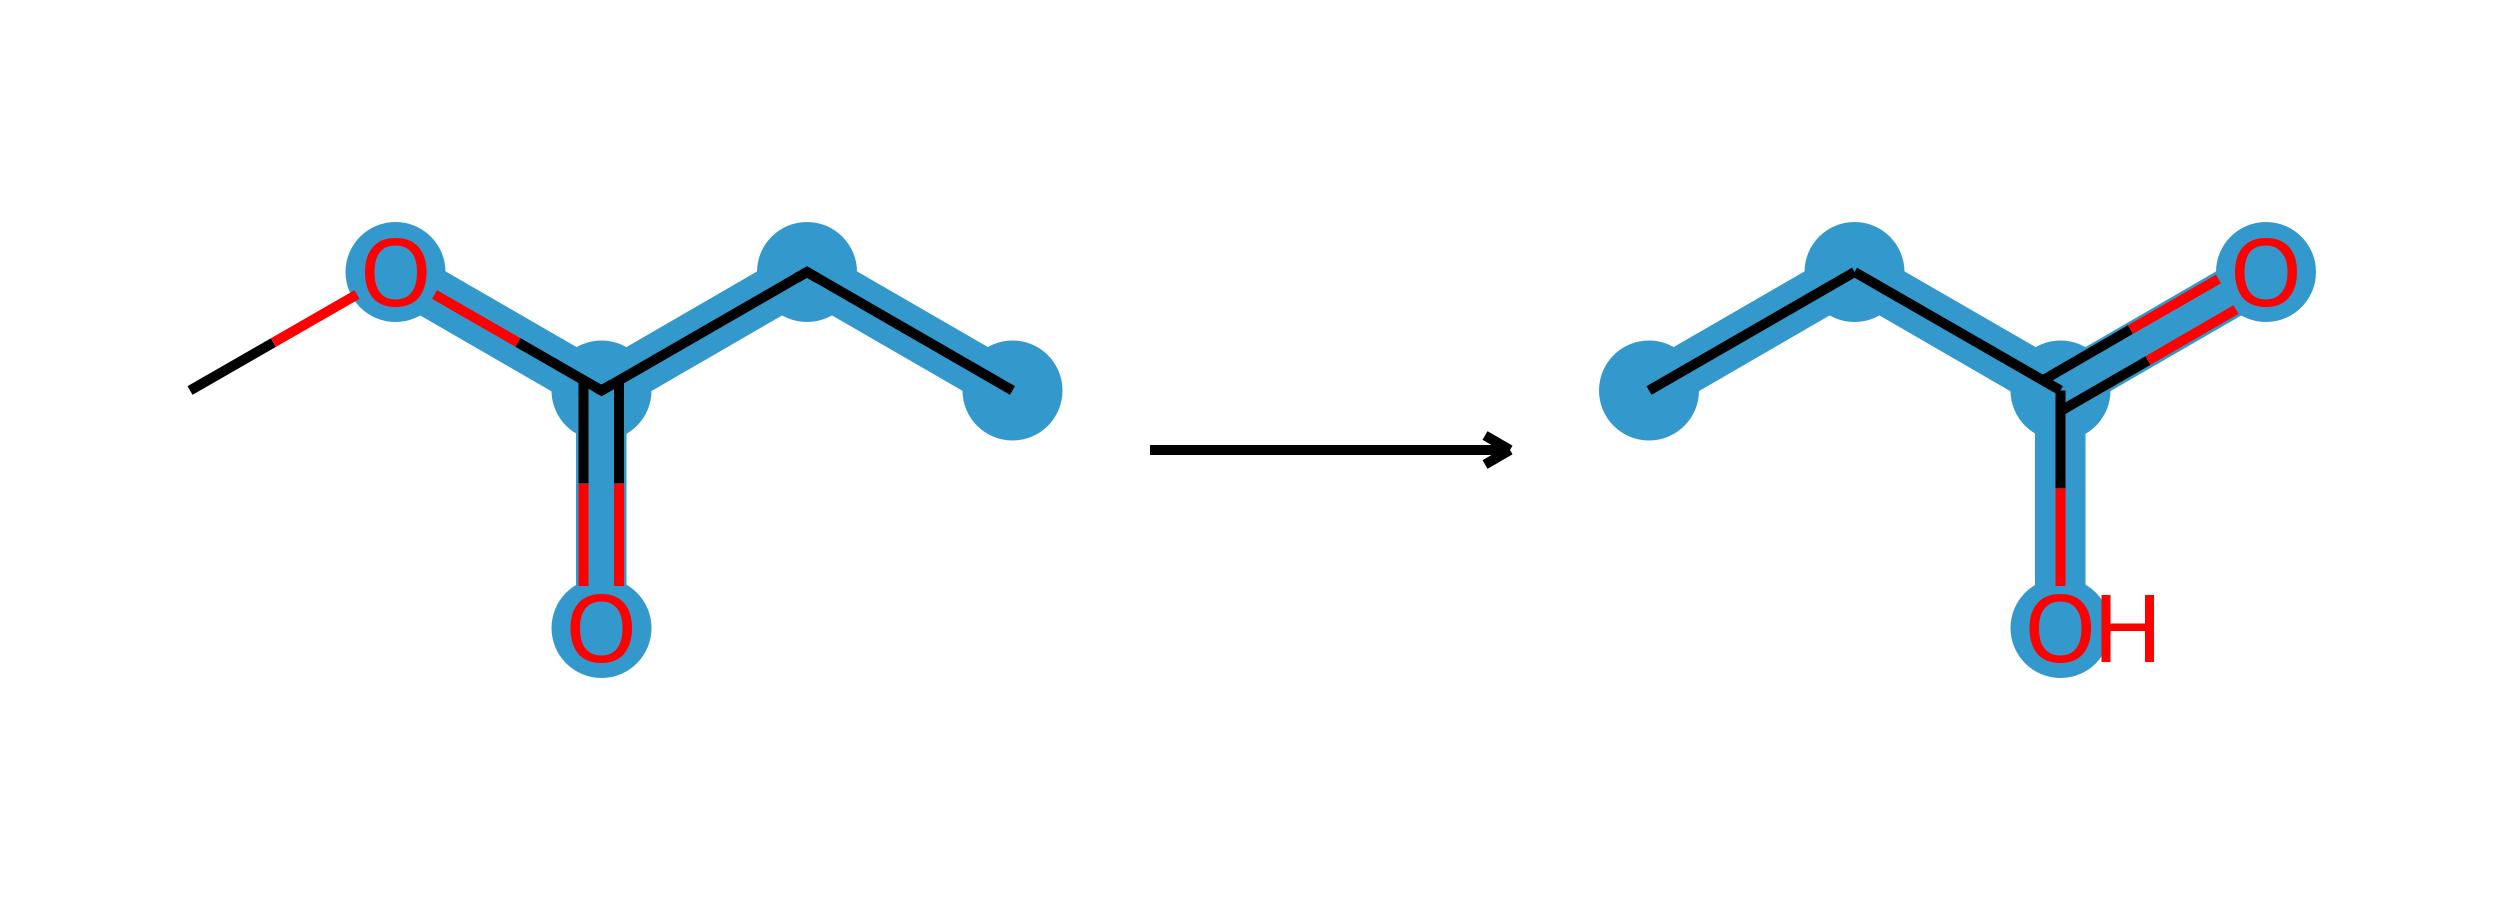
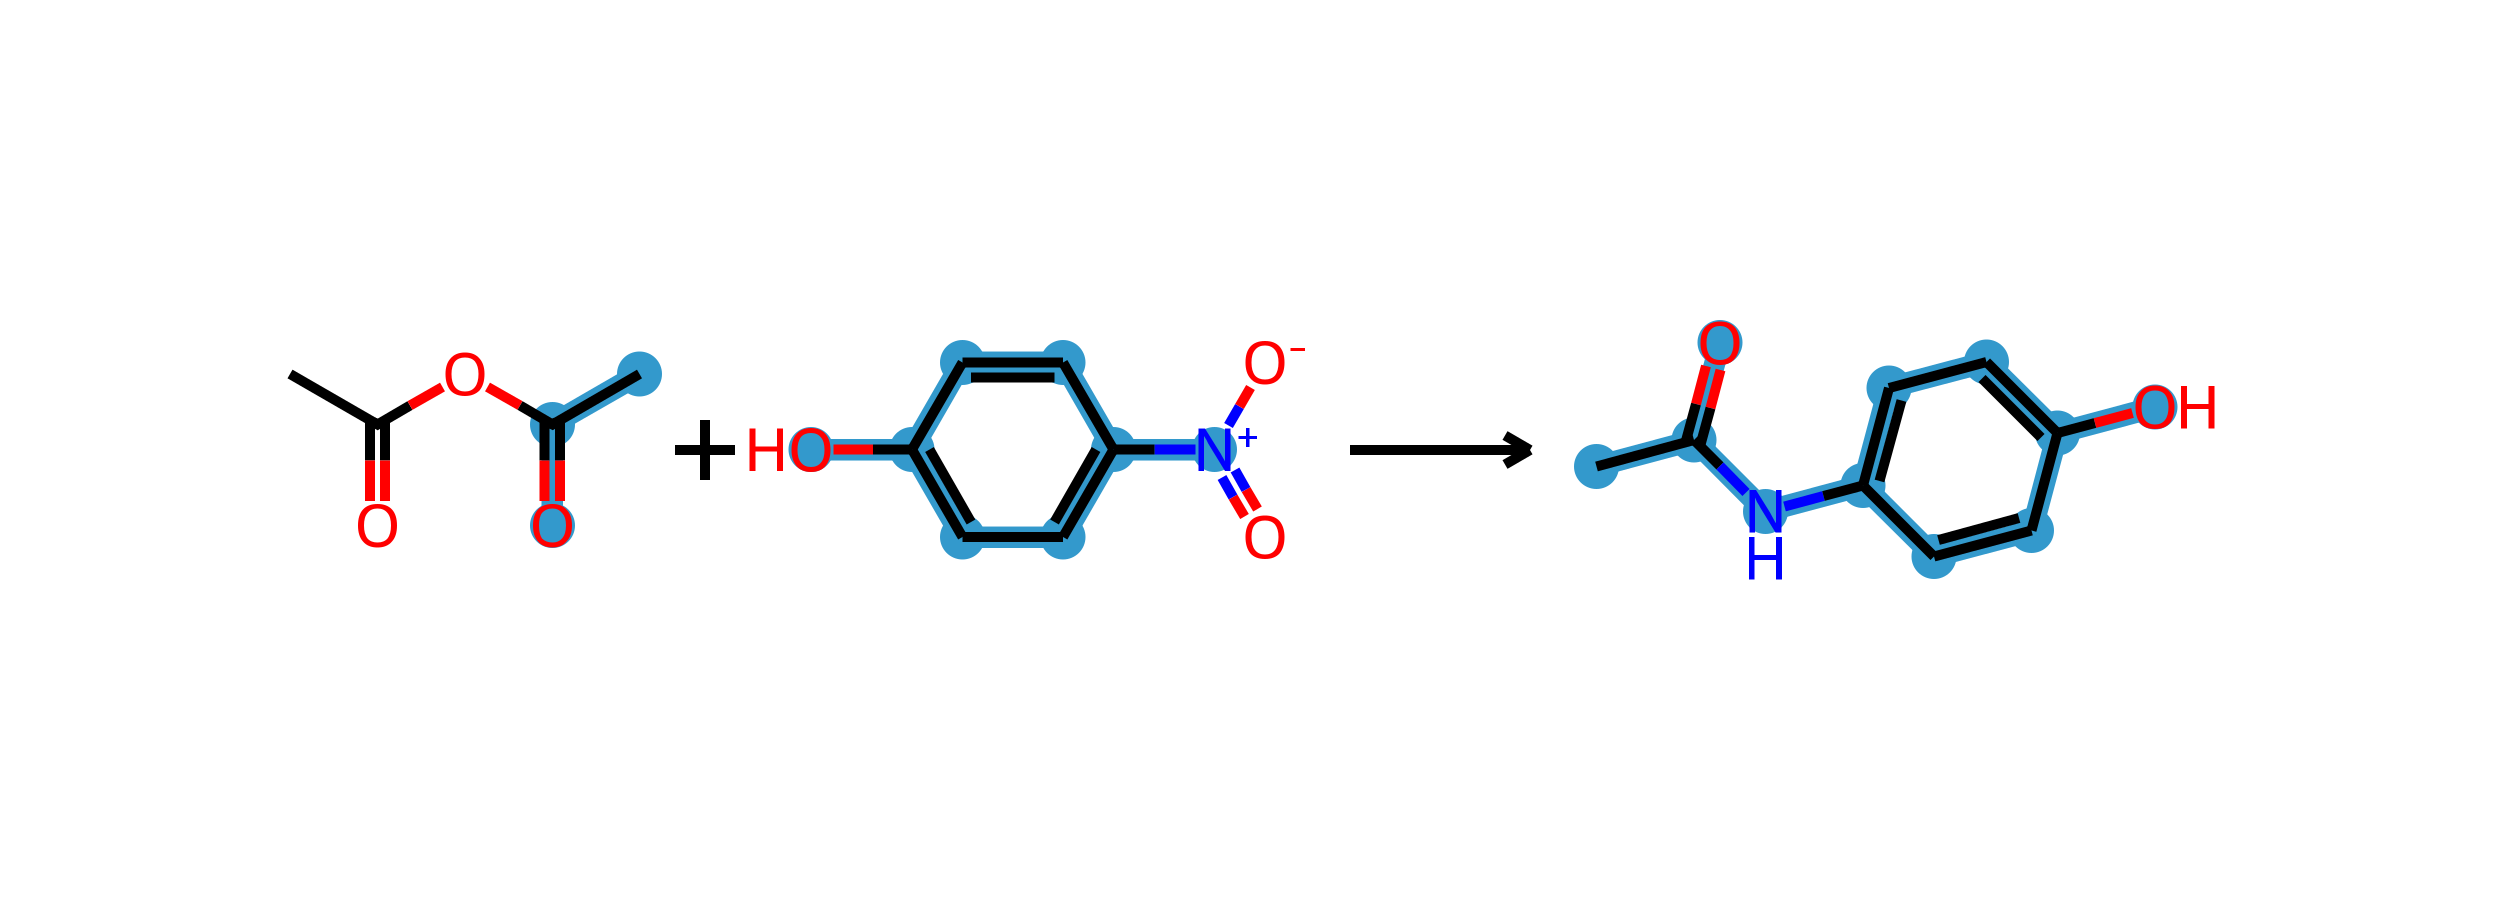
<svg xmlns="http://www.w3.org/2000/svg" version="1.1" baseProfile="full" xml:space="preserve" width="500px" height="180px" viewBox="0 0 500 180">
  <rect style="opacity:1.0;fill:#FFFFFF;stroke:none" width="500.0" height="180.0" x="0.0" y="0.0"> </rect>
-   <path class="bond-1 atom-1 atom-2" d="M 81.7,50.0 L 120.3,72.3 L 120.3,78.1 L 115.2,81.1 L 76.6,58.8 Z" style="fill:#3399CC;fill-rule:evenodd;fill-opacity:1;stroke:#3399CC;stroke-width:0.0px;stroke-linecap:butt;stroke-linejoin:miter;stroke-opacity:1;" />
-   <path class="bond-2 atom-2 atom-3" d="M 161.4,48.5 L 161.4,60.2 L 125.3,81.1 L 120.3,78.1 L 120.3,72.3 Z" style="fill:#3399CC;fill-rule:evenodd;fill-opacity:1;stroke:#3399CC;stroke-width:0.0px;stroke-linecap:butt;stroke-linejoin:miter;stroke-opacity:1;" />
-   <path class="bond-4 atom-2 atom-5" d="M 120.3,78.1 L 125.3,81.1 L 125.3,125.6 L 115.2,125.6 L 115.2,81.1 Z" style="fill:#3399CC;fill-rule:evenodd;fill-opacity:1;stroke:#3399CC;stroke-width:0.0px;stroke-linecap:butt;stroke-linejoin:miter;stroke-opacity:1;" />
-   <path class="bond-3 atom-3 atom-4" d="M 161.4,48.5 L 205.0,73.7 L 200.0,82.5 L 161.4,60.2 Z" style="fill:#3399CC;fill-rule:evenodd;fill-opacity:1;stroke:#3399CC;stroke-width:0.0px;stroke-linecap:butt;stroke-linejoin:miter;stroke-opacity:1;" />
-   <ellipse cx="79.1" cy="54.4" rx="9.5" ry="9.5" class="atom-1" style="fill:#3399CC;fill-rule:evenodd;stroke:#3399CC;stroke-width:1.0px;stroke-linecap:butt;stroke-linejoin:miter;stroke-opacity:1" />
-   <ellipse cx="120.3" cy="78.1" rx="9.5" ry="9.5" class="atom-2" style="fill:#3399CC;fill-rule:evenodd;stroke:#3399CC;stroke-width:1.0px;stroke-linecap:butt;stroke-linejoin:miter;stroke-opacity:1" />
-   <ellipse cx="161.4" cy="54.4" rx="9.5" ry="9.5" class="atom-3" style="fill:#3399CC;fill-rule:evenodd;stroke:#3399CC;stroke-width:1.0px;stroke-linecap:butt;stroke-linejoin:miter;stroke-opacity:1" />
-   <ellipse cx="202.5" cy="78.1" rx="9.5" ry="9.5" class="atom-4" style="fill:#3399CC;fill-rule:evenodd;stroke:#3399CC;stroke-width:1.0px;stroke-linecap:butt;stroke-linejoin:miter;stroke-opacity:1" />
-   <ellipse cx="120.3" cy="125.6" rx="9.5" ry="9.5" class="atom-5" style="fill:#3399CC;fill-rule:evenodd;stroke:#3399CC;stroke-width:1.0px;stroke-linecap:butt;stroke-linejoin:miter;stroke-opacity:1" />
-   <path class="bond-0 atom-0 atom-1" d="M 38.0,78.1 L 54.7,68.5" style="fill:none;fill-rule:evenodd;stroke:#000000;stroke-width:2.0px;stroke-linecap:butt;stroke-linejoin:miter;stroke-opacity:1" />
-   <path class="bond-0 atom-0 atom-1" d="M 54.7,68.5 L 71.4,58.9" style="fill:none;fill-rule:evenodd;stroke:#FF0000;stroke-width:2.0px;stroke-linecap:butt;stroke-linejoin:miter;stroke-opacity:1" />
-   <path class="bond-1 atom-1 atom-2" d="M 86.9,58.9 L 103.6,68.5" style="fill:none;fill-rule:evenodd;stroke:#FF0000;stroke-width:2.0px;stroke-linecap:butt;stroke-linejoin:miter;stroke-opacity:1" />
-   <path class="bond-1 atom-1 atom-2" d="M 103.6,68.5 L 120.3,78.1" style="fill:none;fill-rule:evenodd;stroke:#000000;stroke-width:2.0px;stroke-linecap:butt;stroke-linejoin:miter;stroke-opacity:1" />
-   <path class="bond-2 atom-2 atom-3" d="M 120.3,78.1 L 161.4,54.4" style="fill:none;fill-rule:evenodd;stroke:#000000;stroke-width:2.0px;stroke-linecap:butt;stroke-linejoin:miter;stroke-opacity:1" />
-   <path class="bond-3 atom-3 atom-4" d="M 161.4,54.4 L 202.5,78.1" style="fill:none;fill-rule:evenodd;stroke:#000000;stroke-width:2.0px;stroke-linecap:butt;stroke-linejoin:miter;stroke-opacity:1" />
-   <path class="bond-4 atom-2 atom-5" d="M 116.7,76.1 L 116.7,96.7" style="fill:none;fill-rule:evenodd;stroke:#000000;stroke-width:2.0px;stroke-linecap:butt;stroke-linejoin:miter;stroke-opacity:1" />
-   <path class="bond-4 atom-2 atom-5" d="M 116.7,96.7 L 116.7,117.2" style="fill:none;fill-rule:evenodd;stroke:#FF0000;stroke-width:2.0px;stroke-linecap:butt;stroke-linejoin:miter;stroke-opacity:1" />
-   <path class="bond-4 atom-2 atom-5" d="M 123.8,76.1 L 123.8,96.7" style="fill:none;fill-rule:evenodd;stroke:#000000;stroke-width:2.0px;stroke-linecap:butt;stroke-linejoin:miter;stroke-opacity:1" />
-   <path class="bond-4 atom-2 atom-5" d="M 123.8,96.7 L 123.8,117.2" style="fill:none;fill-rule:evenodd;stroke:#FF0000;stroke-width:2.0px;stroke-linecap:butt;stroke-linejoin:miter;stroke-opacity:1" />
-   <path d="M 119.4,77.6 L 120.3,78.1 L 122.3,76.9" style="fill:none;stroke:#000000;stroke-width:2.0px;stroke-linecap:butt;stroke-linejoin:miter;stroke-opacity:1;" />
-   <path d="M 159.3,55.6 L 161.4,54.4 L 163.4,55.6" style="fill:none;stroke:#000000;stroke-width:2.0px;stroke-linecap:butt;stroke-linejoin:miter;stroke-opacity:1;" />
-   <path class="atom-1" d="M 73.0 54.4 Q 73.0 51.2, 74.6 49.4 Q 76.1 47.6, 79.1 47.6 Q 82.1 47.6, 83.7 49.4 Q 85.3 51.2, 85.3 54.4 Q 85.3 57.7, 83.7 59.6 Q 82.1 61.4, 79.1 61.4 Q 76.2 61.4, 74.6 59.6 Q 73.0 57.7, 73.0 54.4 M 79.1 59.9 Q 81.2 59.9, 82.3 58.5 Q 83.4 57.1, 83.4 54.4 Q 83.4 51.8, 82.3 50.5 Q 81.2 49.1, 79.1 49.1 Q 77.1 49.1, 76.0 50.4 Q 74.9 51.8, 74.9 54.4 Q 74.9 57.1, 76.0 58.5 Q 77.1 59.9, 79.1 59.9 " fill="#FF0000" />
-   <path class="atom-5" d="M 114.1 125.6 Q 114.1 122.4, 115.7 120.6 Q 117.3 118.8, 120.3 118.8 Q 123.2 118.8, 124.8 120.6 Q 126.4 122.4, 126.4 125.6 Q 126.4 128.9, 124.8 130.8 Q 123.2 132.6, 120.3 132.6 Q 117.3 132.6, 115.7 130.8 Q 114.1 128.9, 114.1 125.6 M 120.3 131.1 Q 122.3 131.1, 123.4 129.7 Q 124.5 128.3, 124.5 125.6 Q 124.5 123.0, 123.4 121.7 Q 122.3 120.3, 120.3 120.3 Q 118.2 120.3, 117.1 121.7 Q 116.0 123.0, 116.0 125.6 Q 116.0 128.4, 117.1 129.7 Q 118.2 131.1, 120.3 131.1 " fill="#FF0000" />
-   <path class="bond-5 atom-6 atom-7" d="M 370.9,48.5 L 370.9,60.2 L 332.4,82.5 L 327.3,73.7 Z" style="fill:#3399CC;fill-rule:evenodd;fill-opacity:1;stroke:#3399CC;stroke-width:0.0px;stroke-linecap:butt;stroke-linejoin:miter;stroke-opacity:1;" />
-   <path class="bond-6 atom-7 atom-8" d="M 370.9,48.5 L 412.1,72.3 L 412.1,78.1 L 407.0,81.1 L 370.9,60.2 Z" style="fill:#3399CC;fill-rule:evenodd;fill-opacity:1;stroke:#3399CC;stroke-width:0.0px;stroke-linecap:butt;stroke-linejoin:miter;stroke-opacity:1;" />
-   <path class="bond-7 atom-8 atom-9" d="M 450.6,50.0 L 455.7,58.8 L 417.1,81.1 L 412.1,78.1 L 412.1,72.3 Z" style="fill:#3399CC;fill-rule:evenodd;fill-opacity:1;stroke:#3399CC;stroke-width:0.0px;stroke-linecap:butt;stroke-linejoin:miter;stroke-opacity:1;" />
-   <path class="bond-8 atom-8 atom-10" d="M 412.1,78.1 L 417.1,81.1 L 417.1,125.6 L 407.0,125.6 L 407.0,81.1 Z" style="fill:#3399CC;fill-rule:evenodd;fill-opacity:1;stroke:#3399CC;stroke-width:0.0px;stroke-linecap:butt;stroke-linejoin:miter;stroke-opacity:1;" />
-   <ellipse cx="329.8" cy="78.1" rx="9.5" ry="9.5" class="atom-6" style="fill:#3399CC;fill-rule:evenodd;stroke:#3399CC;stroke-width:1.0px;stroke-linecap:butt;stroke-linejoin:miter;stroke-opacity:1" />
-   <ellipse cx="370.9" cy="54.4" rx="9.5" ry="9.5" class="atom-7" style="fill:#3399CC;fill-rule:evenodd;stroke:#3399CC;stroke-width:1.0px;stroke-linecap:butt;stroke-linejoin:miter;stroke-opacity:1" />
-   <ellipse cx="412.1" cy="78.1" rx="9.5" ry="9.5" class="atom-8" style="fill:#3399CC;fill-rule:evenodd;stroke:#3399CC;stroke-width:1.0px;stroke-linecap:butt;stroke-linejoin:miter;stroke-opacity:1" />
-   <ellipse cx="453.2" cy="54.4" rx="9.5" ry="9.5" class="atom-9" style="fill:#3399CC;fill-rule:evenodd;stroke:#3399CC;stroke-width:1.0px;stroke-linecap:butt;stroke-linejoin:miter;stroke-opacity:1" />
-   <ellipse cx="412.1" cy="125.6" rx="9.5" ry="9.5" class="atom-10" style="fill:#3399CC;fill-rule:evenodd;stroke:#3399CC;stroke-width:1.0px;stroke-linecap:butt;stroke-linejoin:miter;stroke-opacity:1" />
-   <path class="bond-5 atom-6 atom-7" d="M 329.8,78.1 L 370.9,54.4" style="fill:none;fill-rule:evenodd;stroke:#000000;stroke-width:2.0px;stroke-linecap:butt;stroke-linejoin:miter;stroke-opacity:1" />
-   <path class="bond-6 atom-7 atom-8" d="M 370.9,54.4 L 412.1,78.1" style="fill:none;fill-rule:evenodd;stroke:#000000;stroke-width:2.0px;stroke-linecap:butt;stroke-linejoin:miter;stroke-opacity:1" />
-   <path class="bond-7 atom-8 atom-9" d="M 412.1,82.2 L 429.6,72.1" style="fill:none;fill-rule:evenodd;stroke:#000000;stroke-width:2.0px;stroke-linecap:butt;stroke-linejoin:miter;stroke-opacity:1" />
-   <path class="bond-7 atom-8 atom-9" d="M 429.6,72.1 L 447.2,61.9" style="fill:none;fill-rule:evenodd;stroke:#FF0000;stroke-width:2.0px;stroke-linecap:butt;stroke-linejoin:miter;stroke-opacity:1" />
-   <path class="bond-7 atom-8 atom-9" d="M 408.5,76.1 L 426.1,65.9" style="fill:none;fill-rule:evenodd;stroke:#000000;stroke-width:2.0px;stroke-linecap:butt;stroke-linejoin:miter;stroke-opacity:1" />
-   <path class="bond-7 atom-8 atom-9" d="M 426.1,65.9 L 443.7,55.8" style="fill:none;fill-rule:evenodd;stroke:#FF0000;stroke-width:2.0px;stroke-linecap:butt;stroke-linejoin:miter;stroke-opacity:1" />
-   <path class="bond-8 atom-8 atom-10" d="M 412.1,78.1 L 412.1,97.7" style="fill:none;fill-rule:evenodd;stroke:#000000;stroke-width:2.0px;stroke-linecap:butt;stroke-linejoin:miter;stroke-opacity:1" />
-   <path class="bond-8 atom-8 atom-10" d="M 412.1,97.7 L 412.1,117.2" style="fill:none;fill-rule:evenodd;stroke:#FF0000;stroke-width:2.0px;stroke-linecap:butt;stroke-linejoin:miter;stroke-opacity:1" />
-   <path class="atom-3" d="M 447.0 54.4 Q 447.0 51.2, 448.6 49.4 Q 450.2 47.6, 453.2 47.6 Q 456.2 47.6, 457.8 49.4 Q 459.4 51.2, 459.4 54.4 Q 459.4 57.7, 457.7 59.6 Q 456.1 61.4, 453.2 61.4 Q 450.2 61.4, 448.6 59.6 Q 447.0 57.7, 447.0 54.4 M 453.2 59.9 Q 455.2 59.9, 456.3 58.5 Q 457.5 57.1, 457.5 54.4 Q 457.5 51.8, 456.3 50.5 Q 455.2 49.1, 453.2 49.1 Q 451.1 49.1, 450.0 50.4 Q 448.9 51.8, 448.9 54.4 Q 448.9 57.1, 450.0 58.5 Q 451.1 59.9, 453.2 59.9 " fill="#FF0000" />
-   <path class="atom-4" d="M 405.9 125.6 Q 405.9 122.4, 407.5 120.6 Q 409.1 118.8, 412.1 118.8 Q 415.0 118.8, 416.6 120.6 Q 418.2 122.4, 418.2 125.6 Q 418.2 128.9, 416.6 130.8 Q 415.0 132.6, 412.1 132.6 Q 409.1 132.6, 407.5 130.8 Q 405.9 128.9, 405.9 125.6 M 412.1 131.1 Q 414.1 131.1, 415.2 129.7 Q 416.3 128.3, 416.3 125.6 Q 416.3 123.0, 415.2 121.7 Q 414.1 120.3, 412.1 120.3 Q 410.0 120.3, 408.9 121.7 Q 407.8 123.0, 407.8 125.6 Q 407.8 128.4, 408.9 129.7 Q 410.0 131.1, 412.1 131.1 " fill="#FF0000" />
-   <path class="atom-4" d="M 420.3 119.0 L 422.1 119.0 L 422.1 124.7 L 429.0 124.7 L 429.0 119.0 L 430.8 119.0 L 430.8 132.4 L 429.0 132.4 L 429.0 126.2 L 422.1 126.2 L 422.1 132.4 L 420.3 132.4 L 420.3 119.0 " fill="#FF0000" />
-   <path d="M 230.0,90.0 L 302.0,90.0" style="fill:none;fill-rule:evenodd;stroke:#000000;stroke-width:2.0px;stroke-linecap:butt;stroke-linejoin:miter;stroke-opacity:1" />
-   <path d="M 302.0,90.0 L 297.0,92.9" style="fill:none;fill-rule:evenodd;stroke:#000000;stroke-width:2.0px;stroke-linecap:butt;stroke-linejoin:miter;stroke-opacity:1" />
-   <path d="M 302.0,90.0 L 297.0,87.1" style="fill:none;fill-rule:evenodd;stroke:#000000;stroke-width:2.0px;stroke-linecap:butt;stroke-linejoin:miter;stroke-opacity:1" />
+   <path class="bond-4 atom-4 atom-5" d="M 126.8,72.9 L 129.0,76.7 L 112.6,86.1 L 108.3,83.6 Z" style="fill:#3399CC;fill-rule:evenodd;fill-opacity:1;stroke:#3399CC;stroke-width:0.0px;stroke-linecap:butt;stroke-linejoin:miter;stroke-opacity:1;" />
+   <path class="bond-5 atom-4 atom-6" d="M 108.3,83.6 L 112.6,86.1 L 112.6,105.1 L 108.3,105.1 Z" style="fill:#3399CC;fill-rule:evenodd;fill-opacity:1;stroke:#3399CC;stroke-width:0.0px;stroke-linecap:butt;stroke-linejoin:miter;stroke-opacity:1;" />
+   <ellipse cx="110.5" cy="84.9" rx="4.0" ry="4.0" class="atom-4" style="fill:#3399CC;fill-rule:evenodd;stroke:#3399CC;stroke-width:1.0px;stroke-linecap:butt;stroke-linejoin:miter;stroke-opacity:1" />
+   <ellipse cx="127.9" cy="74.8" rx="4.0" ry="4.0" class="atom-5" style="fill:#3399CC;fill-rule:evenodd;stroke:#3399CC;stroke-width:1.0px;stroke-linecap:butt;stroke-linejoin:miter;stroke-opacity:1" />
+   <ellipse cx="110.5" cy="105.1" rx="4.0" ry="4.0" class="atom-6" style="fill:#3399CC;fill-rule:evenodd;stroke:#3399CC;stroke-width:1.0px;stroke-linecap:butt;stroke-linejoin:miter;stroke-opacity:1" />
+   <path class="bond-0 atom-0 atom-1" d="M 58.0,74.8 L 75.5,84.9" style="fill:none;fill-rule:evenodd;stroke:#000000;stroke-width:2.0px;stroke-linecap:butt;stroke-linejoin:miter;stroke-opacity:1" />
+   <path class="bond-1 atom-1 atom-2" d="M 74.0,84.0 L 74.0,92.1" style="fill:none;fill-rule:evenodd;stroke:#000000;stroke-width:2.0px;stroke-linecap:butt;stroke-linejoin:miter;stroke-opacity:1" />
+   <path class="bond-1 atom-1 atom-2" d="M 74.0,92.1 L 74.0,100.2" style="fill:none;fill-rule:evenodd;stroke:#FF0000;stroke-width:2.0px;stroke-linecap:butt;stroke-linejoin:miter;stroke-opacity:1" />
+   <path class="bond-1 atom-1 atom-2" d="M 77.0,84.0 L 77.0,92.1" style="fill:none;fill-rule:evenodd;stroke:#000000;stroke-width:2.0px;stroke-linecap:butt;stroke-linejoin:miter;stroke-opacity:1" />
+   <path class="bond-1 atom-1 atom-2" d="M 77.0,92.1 L 77.0,100.2" style="fill:none;fill-rule:evenodd;stroke:#FF0000;stroke-width:2.0px;stroke-linecap:butt;stroke-linejoin:miter;stroke-opacity:1" />
+   <path class="bond-2 atom-1 atom-3" d="M 75.5,84.9 L 82.0,81.1" style="fill:none;fill-rule:evenodd;stroke:#000000;stroke-width:2.0px;stroke-linecap:butt;stroke-linejoin:miter;stroke-opacity:1" />
+   <path class="bond-2 atom-1 atom-3" d="M 82.0,81.1 L 88.5,77.4" style="fill:none;fill-rule:evenodd;stroke:#FF0000;stroke-width:2.0px;stroke-linecap:butt;stroke-linejoin:miter;stroke-opacity:1" />
+   <path class="bond-3 atom-3 atom-4" d="M 97.5,77.4 L 104.0,81.1" style="fill:none;fill-rule:evenodd;stroke:#FF0000;stroke-width:2.0px;stroke-linecap:butt;stroke-linejoin:miter;stroke-opacity:1" />
+   <path class="bond-3 atom-3 atom-4" d="M 104.0,81.1 L 110.5,84.9" style="fill:none;fill-rule:evenodd;stroke:#000000;stroke-width:2.0px;stroke-linecap:butt;stroke-linejoin:miter;stroke-opacity:1" />
+   <path class="bond-4 atom-4 atom-5" d="M 110.5,84.9 L 127.9,74.8" style="fill:none;fill-rule:evenodd;stroke:#000000;stroke-width:2.0px;stroke-linecap:butt;stroke-linejoin:miter;stroke-opacity:1" />
+   <path class="bond-5 atom-4 atom-6" d="M 108.9,84.0 L 108.9,92.1" style="fill:none;fill-rule:evenodd;stroke:#000000;stroke-width:2.0px;stroke-linecap:butt;stroke-linejoin:miter;stroke-opacity:1" />
+   <path class="bond-5 atom-4 atom-6" d="M 108.9,92.1 L 108.9,100.2" style="fill:none;fill-rule:evenodd;stroke:#FF0000;stroke-width:2.0px;stroke-linecap:butt;stroke-linejoin:miter;stroke-opacity:1" />
+   <path class="bond-5 atom-4 atom-6" d="M 112.0,84.0 L 112.0,92.1" style="fill:none;fill-rule:evenodd;stroke:#000000;stroke-width:2.0px;stroke-linecap:butt;stroke-linejoin:miter;stroke-opacity:1" />
+   <path class="bond-5 atom-4 atom-6" d="M 112.0,92.1 L 112.0,100.2" style="fill:none;fill-rule:evenodd;stroke:#FF0000;stroke-width:2.0px;stroke-linecap:butt;stroke-linejoin:miter;stroke-opacity:1" />
+   <path d="M 74.6,84.4 L 75.5,84.9 L 75.8,84.7" style="fill:none;stroke:#000000;stroke-width:2.0px;stroke-linecap:butt;stroke-linejoin:miter;stroke-opacity:1;" />
+   <path d="M 110.1,84.7 L 110.5,84.9 L 111.3,84.4" style="fill:none;stroke:#000000;stroke-width:2.0px;stroke-linecap:butt;stroke-linejoin:miter;stroke-opacity:1;" />
+   <path class="atom-2" d="M 71.6 105.1 Q 71.6 103.0, 72.6 101.9 Q 73.6 100.8, 75.5 100.8 Q 77.4 100.8, 78.4 101.9 Q 79.4 103.0, 79.4 105.1 Q 79.4 107.2, 78.4 108.3 Q 77.4 109.5, 75.5 109.5 Q 73.6 109.5, 72.6 108.3 Q 71.6 107.2, 71.6 105.1 M 75.5 108.5 Q 76.8 108.5, 77.5 107.7 Q 78.2 106.8, 78.2 105.1 Q 78.2 103.4, 77.5 102.6 Q 76.8 101.7, 75.5 101.7 Q 74.2 101.7, 73.5 102.6 Q 72.8 103.4, 72.8 105.1 Q 72.8 106.8, 73.5 107.7 Q 74.2 108.5, 75.5 108.5 " fill="#FF0000" />
+   <path class="atom-3" d="M 89.1 74.8 Q 89.1 72.8, 90.1 71.7 Q 91.1 70.5, 93.0 70.5 Q 94.9 70.5, 95.9 71.7 Q 96.9 72.8, 96.9 74.8 Q 96.9 76.9, 95.9 78.1 Q 94.8 79.2, 93.0 79.2 Q 91.1 79.2, 90.1 78.1 Q 89.1 76.9, 89.1 74.8 M 93.0 78.3 Q 94.3 78.3, 95.0 77.4 Q 95.7 76.5, 95.7 74.8 Q 95.7 73.2, 95.0 72.3 Q 94.3 71.5, 93.0 71.5 Q 91.7 71.5, 91.0 72.3 Q 90.3 73.2, 90.3 74.8 Q 90.3 76.5, 91.0 77.4 Q 91.7 78.3, 93.0 78.3 " fill="#FF0000" />
+   <path class="atom-6" d="M 106.6 105.1 Q 106.6 103.0, 107.6 101.9 Q 108.6 100.8, 110.5 100.8 Q 112.3 100.8, 113.3 101.9 Q 114.4 103.0, 114.4 105.1 Q 114.4 107.2, 113.3 108.3 Q 112.3 109.5, 110.5 109.5 Q 108.6 109.5, 107.6 108.3 Q 106.6 107.2, 106.6 105.1 M 110.5 108.5 Q 111.7 108.5, 112.4 107.7 Q 113.2 106.8, 113.2 105.1 Q 113.2 103.4, 112.4 102.6 Q 111.7 101.7, 110.5 101.7 Q 109.2 101.7, 108.4 102.6 Q 107.8 103.4, 107.8 105.1 Q 107.8 106.8, 108.4 107.7 Q 109.2 108.5, 110.5 108.5 " fill="#FF0000" />
+   <path d="M 141.0,84.0 L 141.0,96.0" style="fill:none;fill-rule:evenodd;stroke:#000000;stroke-width:2.0px;stroke-linecap:butt;stroke-linejoin:miter;stroke-opacity:1" />
+   <path d="M 135.0,90.0 L 147.0,90.0" style="fill:none;fill-rule:evenodd;stroke:#000000;stroke-width:2.0px;stroke-linecap:butt;stroke-linejoin:miter;stroke-opacity:1" />
+   <path class="bond-8 atom-8 atom-10" d="M 242.9,87.8 L 242.9,92.1 L 224.0,92.1 L 222.7,89.9 L 224.0,87.8 Z" style="fill:#3399CC;fill-rule:evenodd;fill-opacity:1;stroke:#3399CC;stroke-width:0.0px;stroke-linecap:butt;stroke-linejoin:miter;stroke-opacity:1;" />
+   <path class="bond-9 atom-10 atom-11" d="M 220.2,89.9 L 222.7,89.9 L 224.0,92.1 L 213.9,109.6 L 211.4,105.3 Z" style="fill:#3399CC;fill-rule:evenodd;fill-opacity:1;stroke:#3399CC;stroke-width:0.0px;stroke-linecap:butt;stroke-linejoin:miter;stroke-opacity:1;" />
+   <path class="bond-15 atom-10 atom-16" d="M 213.9,70.3 L 224.0,87.8 L 222.7,89.9 L 220.2,89.9 L 211.4,74.6 Z" style="fill:#3399CC;fill-rule:evenodd;fill-opacity:1;stroke:#3399CC;stroke-width:0.0px;stroke-linecap:butt;stroke-linejoin:miter;stroke-opacity:1;" />
+   <path class="bond-10 atom-11 atom-12" d="M 193.7,105.3 L 211.4,105.3 L 213.9,109.6 L 191.2,109.6 Z" style="fill:#3399CC;fill-rule:evenodd;fill-opacity:1;stroke:#3399CC;stroke-width:0.0px;stroke-linecap:butt;stroke-linejoin:miter;stroke-opacity:1;" />
+   <path class="bond-11 atom-12 atom-13" d="M 184.9,89.9 L 193.7,105.3 L 191.2,109.6 L 181.1,92.1 L 182.4,89.9 Z" style="fill:#3399CC;fill-rule:evenodd;fill-opacity:1;stroke:#3399CC;stroke-width:0.0px;stroke-linecap:butt;stroke-linejoin:miter;stroke-opacity:1;" />
+   <path class="bond-12 atom-13 atom-14" d="M 162.2,87.8 L 181.1,87.8 L 182.4,89.9 L 181.1,92.1 L 162.2,92.1 Z" style="fill:#3399CC;fill-rule:evenodd;fill-opacity:1;stroke:#3399CC;stroke-width:0.0px;stroke-linecap:butt;stroke-linejoin:miter;stroke-opacity:1;" />
+   <path class="bond-13 atom-13 atom-15" d="M 191.2,70.3 L 193.7,74.6 L 184.9,89.9 L 182.4,89.9 L 181.1,87.8 Z" style="fill:#3399CC;fill-rule:evenodd;fill-opacity:1;stroke:#3399CC;stroke-width:0.0px;stroke-linecap:butt;stroke-linejoin:miter;stroke-opacity:1;" />
+   <path class="bond-14 atom-15 atom-16" d="M 191.2,70.3 L 213.9,70.3 L 211.4,74.6 L 193.7,74.6 Z" style="fill:#3399CC;fill-rule:evenodd;fill-opacity:1;stroke:#3399CC;stroke-width:0.0px;stroke-linecap:butt;stroke-linejoin:miter;stroke-opacity:1;" />
+   <ellipse cx="242.9" cy="89.9" rx="4.0" ry="4.0" class="atom-8" style="fill:#3399CC;fill-rule:evenodd;stroke:#3399CC;stroke-width:1.0px;stroke-linecap:butt;stroke-linejoin:miter;stroke-opacity:1" />
+   <ellipse cx="222.7" cy="89.9" rx="4.0" ry="4.0" class="atom-10" style="fill:#3399CC;fill-rule:evenodd;stroke:#3399CC;stroke-width:1.0px;stroke-linecap:butt;stroke-linejoin:miter;stroke-opacity:1" />
+   <ellipse cx="212.6" cy="107.4" rx="4.0" ry="4.0" class="atom-11" style="fill:#3399CC;fill-rule:evenodd;stroke:#3399CC;stroke-width:1.0px;stroke-linecap:butt;stroke-linejoin:miter;stroke-opacity:1" />
+   <ellipse cx="192.5" cy="107.4" rx="4.0" ry="4.0" class="atom-12" style="fill:#3399CC;fill-rule:evenodd;stroke:#3399CC;stroke-width:1.0px;stroke-linecap:butt;stroke-linejoin:miter;stroke-opacity:1" />
+   <ellipse cx="182.4" cy="89.9" rx="4.0" ry="4.0" class="atom-13" style="fill:#3399CC;fill-rule:evenodd;stroke:#3399CC;stroke-width:1.0px;stroke-linecap:butt;stroke-linejoin:miter;stroke-opacity:1" />
+   <ellipse cx="162.2" cy="89.9" rx="4.0" ry="4.0" class="atom-14" style="fill:#3399CC;fill-rule:evenodd;stroke:#3399CC;stroke-width:1.0px;stroke-linecap:butt;stroke-linejoin:miter;stroke-opacity:1" />
+   <ellipse cx="192.5" cy="72.5" rx="4.0" ry="4.0" class="atom-15" style="fill:#3399CC;fill-rule:evenodd;stroke:#3399CC;stroke-width:1.0px;stroke-linecap:butt;stroke-linejoin:miter;stroke-opacity:1" />
+   <ellipse cx="212.6" cy="72.5" rx="4.0" ry="4.0" class="atom-16" style="fill:#3399CC;fill-rule:evenodd;stroke:#3399CC;stroke-width:1.0px;stroke-linecap:butt;stroke-linejoin:miter;stroke-opacity:1" />
+   <path class="bond-6 atom-7 atom-8" d="M 248.9,103.3 L 246.6,99.4" style="fill:none;fill-rule:evenodd;stroke:#FF0000;stroke-width:2.0px;stroke-linecap:butt;stroke-linejoin:miter;stroke-opacity:1" />
+   <path class="bond-6 atom-7 atom-8" d="M 246.6,99.4 L 244.4,95.5" style="fill:none;fill-rule:evenodd;stroke:#0000FF;stroke-width:2.0px;stroke-linecap:butt;stroke-linejoin:miter;stroke-opacity:1" />
+   <path class="bond-6 atom-7 atom-8" d="M 251.5,101.8 L 249.2,97.9" style="fill:none;fill-rule:evenodd;stroke:#FF0000;stroke-width:2.0px;stroke-linecap:butt;stroke-linejoin:miter;stroke-opacity:1" />
+   <path class="bond-6 atom-7 atom-8" d="M 249.2,97.9 L 247.0,94.0" style="fill:none;fill-rule:evenodd;stroke:#0000FF;stroke-width:2.0px;stroke-linecap:butt;stroke-linejoin:miter;stroke-opacity:1" />
+   <path class="bond-7 atom-8 atom-9" d="M 245.7,85.1 L 247.9,81.3" style="fill:none;fill-rule:evenodd;stroke:#0000FF;stroke-width:2.0px;stroke-linecap:butt;stroke-linejoin:miter;stroke-opacity:1" />
+   <path class="bond-7 atom-8 atom-9" d="M 247.9,81.3 L 250.1,77.5" style="fill:none;fill-rule:evenodd;stroke:#FF0000;stroke-width:2.0px;stroke-linecap:butt;stroke-linejoin:miter;stroke-opacity:1" />
+   <path class="bond-8 atom-8 atom-10" d="M 239.1,89.9 L 230.9,89.9" style="fill:none;fill-rule:evenodd;stroke:#0000FF;stroke-width:2.0px;stroke-linecap:butt;stroke-linejoin:miter;stroke-opacity:1" />
+   <path class="bond-8 atom-8 atom-10" d="M 230.9,89.9 L 222.7,89.9" style="fill:none;fill-rule:evenodd;stroke:#000000;stroke-width:2.0px;stroke-linecap:butt;stroke-linejoin:miter;stroke-opacity:1" />
+   <path class="bond-9 atom-10 atom-11" d="M 222.7,89.9 L 212.6,107.4" style="fill:none;fill-rule:evenodd;stroke:#000000;stroke-width:2.0px;stroke-linecap:butt;stroke-linejoin:miter;stroke-opacity:1" />
+   <path class="bond-9 atom-10 atom-11" d="M 219.2,89.9 L 210.9,104.4" style="fill:none;fill-rule:evenodd;stroke:#000000;stroke-width:2.0px;stroke-linecap:butt;stroke-linejoin:miter;stroke-opacity:1" />
+   <path class="bond-10 atom-11 atom-12" d="M 212.6,107.4 L 192.5,107.4" style="fill:none;fill-rule:evenodd;stroke:#000000;stroke-width:2.0px;stroke-linecap:butt;stroke-linejoin:miter;stroke-opacity:1" />
+   <path class="bond-11 atom-12 atom-13" d="M 192.5,107.4 L 182.4,89.9" style="fill:none;fill-rule:evenodd;stroke:#000000;stroke-width:2.0px;stroke-linecap:butt;stroke-linejoin:miter;stroke-opacity:1" />
+   <path class="bond-11 atom-12 atom-13" d="M 194.2,104.4 L 185.9,89.9" style="fill:none;fill-rule:evenodd;stroke:#000000;stroke-width:2.0px;stroke-linecap:butt;stroke-linejoin:miter;stroke-opacity:1" />
+   <path class="bond-12 atom-13 atom-14" d="M 182.4,89.9 L 174.6,89.9" style="fill:none;fill-rule:evenodd;stroke:#000000;stroke-width:2.0px;stroke-linecap:butt;stroke-linejoin:miter;stroke-opacity:1" />
+   <path class="bond-12 atom-13 atom-14" d="M 174.6,89.9 L 166.7,89.9" style="fill:none;fill-rule:evenodd;stroke:#FF0000;stroke-width:2.0px;stroke-linecap:butt;stroke-linejoin:miter;stroke-opacity:1" />
+   <path class="bond-13 atom-13 atom-15" d="M 182.4,89.9 L 192.5,72.5" style="fill:none;fill-rule:evenodd;stroke:#000000;stroke-width:2.0px;stroke-linecap:butt;stroke-linejoin:miter;stroke-opacity:1" />
+   <path class="bond-14 atom-15 atom-16" d="M 192.5,72.5 L 212.6,72.5" style="fill:none;fill-rule:evenodd;stroke:#000000;stroke-width:2.0px;stroke-linecap:butt;stroke-linejoin:miter;stroke-opacity:1" />
+   <path class="bond-14 atom-15 atom-16" d="M 194.2,75.5 L 210.9,75.5" style="fill:none;fill-rule:evenodd;stroke:#000000;stroke-width:2.0px;stroke-linecap:butt;stroke-linejoin:miter;stroke-opacity:1" />
+   <path class="bond-15 atom-16 atom-10" d="M 212.6,72.5 L 222.7,89.9" style="fill:none;fill-rule:evenodd;stroke:#000000;stroke-width:2.0px;stroke-linecap:butt;stroke-linejoin:miter;stroke-opacity:1" />
+   <path class="atom-0" d="M 249.1 107.4 Q 249.1 105.4, 250.1 104.2 Q 251.1 103.1, 253.0 103.1 Q 254.9 103.1, 255.9 104.2 Q 256.9 105.4, 256.9 107.4 Q 256.9 109.5, 255.9 110.7 Q 254.9 111.8, 253.0 111.8 Q 251.1 111.8, 250.1 110.7 Q 249.1 109.5, 249.1 107.4 M 253.0 110.9 Q 254.3 110.9, 255.0 110.0 Q 255.7 109.1, 255.7 107.4 Q 255.7 105.8, 255.0 104.9 Q 254.3 104.1, 253.0 104.1 Q 251.7 104.1, 251.0 104.9 Q 250.3 105.7, 250.3 107.4 Q 250.3 109.1, 251.0 110.0 Q 251.7 110.9, 253.0 110.9 " fill="#FF0000" />
+   <path class="atom-1" d="M 241.0 85.7 L 243.8 90.2 Q 244.1 90.6, 244.5 91.4 Q 245.0 92.2, 245.0 92.3 L 245.0 85.7 L 246.1 85.7 L 246.1 94.2 L 245.0 94.2 L 242.0 89.3 Q 241.6 88.7, 241.3 88.0 Q 240.9 87.4, 240.8 87.2 L 240.8 94.2 L 239.7 94.2 L 239.7 85.7 L 241.0 85.7 " fill="#0000FF" />
+   <path class="atom-1" d="M 247.7 87.2 L 249.2 87.2 L 249.2 85.6 L 249.9 85.6 L 249.9 87.2 L 251.4 87.2 L 251.4 87.8 L 249.9 87.8 L 249.9 89.4 L 249.2 89.4 L 249.2 87.8 L 247.7 87.8 L 247.7 87.2 " fill="#0000FF" />
+   <path class="atom-2" d="M 249.1 72.5 Q 249.1 70.4, 250.1 69.3 Q 251.1 68.2, 253.0 68.2 Q 254.9 68.2, 255.9 69.3 Q 256.9 70.4, 256.9 72.5 Q 256.9 74.6, 255.9 75.7 Q 254.9 76.9, 253.0 76.9 Q 251.1 76.9, 250.1 75.7 Q 249.1 74.6, 249.1 72.5 M 253.0 75.9 Q 254.3 75.9, 255.0 75.1 Q 255.7 74.2, 255.7 72.5 Q 255.7 70.8, 255.0 70.0 Q 254.3 69.1, 253.0 69.1 Q 251.7 69.1, 251.0 70.0 Q 250.3 70.8, 250.3 72.5 Q 250.3 74.2, 251.0 75.1 Q 251.7 75.9, 253.0 75.9 " fill="#FF0000" />
+   <path class="atom-2" d="M 258.1 69.6 L 261.0 69.6 L 261.0 70.2 L 258.1 70.2 L 258.1 69.6 " fill="#FF0000" />
+   <path class="atom-7" d="M 149.9 85.7 L 151.1 85.7 L 151.1 89.3 L 155.4 89.3 L 155.4 85.7 L 156.6 85.7 L 156.6 94.2 L 155.4 94.2 L 155.4 90.3 L 151.1 90.3 L 151.1 94.2 L 149.9 94.2 L 149.9 85.7 " fill="#FF0000" />
+   <path class="atom-7" d="M 158.3 90.0 Q 158.3 87.9, 159.3 86.8 Q 160.3 85.6, 162.2 85.6 Q 164.1 85.6, 165.1 86.8 Q 166.1 87.9, 166.1 90.0 Q 166.1 92.0, 165.1 93.2 Q 164.1 94.4, 162.2 94.4 Q 160.3 94.4, 159.3 93.2 Q 158.3 92.0, 158.3 90.0 M 162.2 93.4 Q 163.5 93.4, 164.2 92.5 Q 164.9 91.7, 164.9 90.0 Q 164.9 88.3, 164.2 87.5 Q 163.5 86.6, 162.2 86.6 Q 160.9 86.6, 160.2 87.4 Q 159.5 88.3, 159.5 90.0 Q 159.5 91.7, 160.2 92.5 Q 160.9 93.4, 162.2 93.4 " fill="#FF0000" />
+   <path class="bond-16 atom-17 atom-18" d="M 337.1,86.3 L 338.8,88.0 L 338.2,90.4 L 319.9,95.3 L 318.8,91.2 Z" style="fill:#3399CC;fill-rule:evenodd;fill-opacity:1;stroke:#3399CC;stroke-width:0.0px;stroke-linecap:butt;stroke-linejoin:miter;stroke-opacity:1;" />
+   <path class="bond-17 atom-18 atom-19" d="M 342.0,68.0 L 346.1,69.1 L 341.2,87.4 L 338.8,88.0 L 337.1,86.3 Z" style="fill:#3399CC;fill-rule:evenodd;fill-opacity:1;stroke:#3399CC;stroke-width:0.0px;stroke-linecap:butt;stroke-linejoin:miter;stroke-opacity:1;" />
+   <path class="bond-18 atom-18 atom-20" d="M 341.2,87.4 L 353.7,99.9 L 352.4,104.7 L 338.2,90.4 L 338.8,88.0 Z" style="fill:#3399CC;fill-rule:evenodd;fill-opacity:1;stroke:#3399CC;stroke-width:0.0px;stroke-linecap:butt;stroke-linejoin:miter;stroke-opacity:1;" />
+   <path class="bond-19 atom-20 atom-21" d="M 370.8,95.3 L 372.6,97.1 L 371.9,99.5 L 352.4,104.7 L 353.7,99.9 Z" style="fill:#3399CC;fill-rule:evenodd;fill-opacity:1;stroke:#3399CC;stroke-width:0.0px;stroke-linecap:butt;stroke-linejoin:miter;stroke-opacity:1;" />
+   <path class="bond-20 atom-21 atom-22" d="M 376.0,75.8 L 379.5,79.3 L 375.0,96.4 L 372.6,97.1 L 370.8,95.3 Z" style="fill:#3399CC;fill-rule:evenodd;fill-opacity:1;stroke:#3399CC;stroke-width:0.0px;stroke-linecap:butt;stroke-linejoin:miter;stroke-opacity:1;" />
+   <path class="bond-26 atom-21 atom-27" d="M 375.0,96.4 L 387.5,108.9 L 386.2,113.7 L 371.9,99.5 L 372.6,97.1 Z" style="fill:#3399CC;fill-rule:evenodd;fill-opacity:1;stroke:#3399CC;stroke-width:0.0px;stroke-linecap:butt;stroke-linejoin:miter;stroke-opacity:1;" />
+   <path class="bond-21 atom-22 atom-23" d="M 397.9,70.0 L 396.6,74.8 L 379.5,79.3 L 376.0,75.8 Z" style="fill:#3399CC;fill-rule:evenodd;fill-opacity:1;stroke:#3399CC;stroke-width:0.0px;stroke-linecap:butt;stroke-linejoin:miter;stroke-opacity:1;" />
+   <path class="bond-22 atom-23 atom-24" d="M 397.9,70.0 L 412.2,84.2 L 411.5,86.6 L 409.1,87.3 L 396.6,74.8 Z" style="fill:#3399CC;fill-rule:evenodd;fill-opacity:1;stroke:#3399CC;stroke-width:0.0px;stroke-linecap:butt;stroke-linejoin:miter;stroke-opacity:1;" />
+   <path class="bond-23 atom-24 atom-25" d="M 430.5,79.3 L 431.6,83.5 L 413.3,88.4 L 411.5,86.6 L 412.2,84.2 Z" style="fill:#3399CC;fill-rule:evenodd;fill-opacity:1;stroke:#3399CC;stroke-width:0.0px;stroke-linecap:butt;stroke-linejoin:miter;stroke-opacity:1;" />
+   <path class="bond-24 atom-24 atom-26" d="M 411.5,86.6 L 413.3,88.4 L 408.1,107.9 L 404.6,104.4 L 409.1,87.3 Z" style="fill:#3399CC;fill-rule:evenodd;fill-opacity:1;stroke:#3399CC;stroke-width:0.0px;stroke-linecap:butt;stroke-linejoin:miter;stroke-opacity:1;" />
+   <path class="bond-25 atom-26 atom-27" d="M 404.6,104.4 L 408.1,107.9 L 386.2,113.7 L 387.5,108.9 Z" style="fill:#3399CC;fill-rule:evenodd;fill-opacity:1;stroke:#3399CC;stroke-width:0.0px;stroke-linecap:butt;stroke-linejoin:miter;stroke-opacity:1;" />
+   <ellipse cx="319.3" cy="93.3" rx="4.0" ry="4.0" class="atom-17" style="fill:#3399CC;fill-rule:evenodd;stroke:#3399CC;stroke-width:1.0px;stroke-linecap:butt;stroke-linejoin:miter;stroke-opacity:1" />
+   <ellipse cx="338.8" cy="88.0" rx="4.0" ry="4.0" class="atom-18" style="fill:#3399CC;fill-rule:evenodd;stroke:#3399CC;stroke-width:1.0px;stroke-linecap:butt;stroke-linejoin:miter;stroke-opacity:1" />
+   <ellipse cx="344.0" cy="68.5" rx="4.0" ry="4.0" class="atom-19" style="fill:#3399CC;fill-rule:evenodd;stroke:#3399CC;stroke-width:1.0px;stroke-linecap:butt;stroke-linejoin:miter;stroke-opacity:1" />
+   <ellipse cx="353.1" cy="102.3" rx="4.0" ry="4.0" class="atom-20" style="fill:#3399CC;fill-rule:evenodd;stroke:#3399CC;stroke-width:1.0px;stroke-linecap:butt;stroke-linejoin:miter;stroke-opacity:1" />
+   <ellipse cx="372.6" cy="97.1" rx="4.0" ry="4.0" class="atom-21" style="fill:#3399CC;fill-rule:evenodd;stroke:#3399CC;stroke-width:1.0px;stroke-linecap:butt;stroke-linejoin:miter;stroke-opacity:1" />
+   <ellipse cx="377.8" cy="77.6" rx="4.0" ry="4.0" class="atom-22" style="fill:#3399CC;fill-rule:evenodd;stroke:#3399CC;stroke-width:1.0px;stroke-linecap:butt;stroke-linejoin:miter;stroke-opacity:1" />
+   <ellipse cx="397.3" cy="72.4" rx="4.0" ry="4.0" class="atom-23" style="fill:#3399CC;fill-rule:evenodd;stroke:#3399CC;stroke-width:1.0px;stroke-linecap:butt;stroke-linejoin:miter;stroke-opacity:1" />
+   <ellipse cx="411.5" cy="86.6" rx="4.0" ry="4.0" class="atom-24" style="fill:#3399CC;fill-rule:evenodd;stroke:#3399CC;stroke-width:1.0px;stroke-linecap:butt;stroke-linejoin:miter;stroke-opacity:1" />
+   <ellipse cx="431.0" cy="81.4" rx="4.0" ry="4.0" class="atom-25" style="fill:#3399CC;fill-rule:evenodd;stroke:#3399CC;stroke-width:1.0px;stroke-linecap:butt;stroke-linejoin:miter;stroke-opacity:1" />
+   <ellipse cx="406.3" cy="106.1" rx="4.0" ry="4.0" class="atom-26" style="fill:#3399CC;fill-rule:evenodd;stroke:#3399CC;stroke-width:1.0px;stroke-linecap:butt;stroke-linejoin:miter;stroke-opacity:1" />
+   <ellipse cx="386.8" cy="111.3" rx="4.0" ry="4.0" class="atom-27" style="fill:#3399CC;fill-rule:evenodd;stroke:#3399CC;stroke-width:1.0px;stroke-linecap:butt;stroke-linejoin:miter;stroke-opacity:1" />
+   <path class="bond-16 atom-17 atom-18" d="M 319.3,93.3 L 338.8,88.0" style="fill:none;fill-rule:evenodd;stroke:#000000;stroke-width:2.0px;stroke-linecap:butt;stroke-linejoin:miter;stroke-opacity:1" />
+   <path class="bond-17 atom-18 atom-19" d="M 340.0,89.3 L 342.1,81.6" style="fill:none;fill-rule:evenodd;stroke:#000000;stroke-width:2.0px;stroke-linecap:butt;stroke-linejoin:miter;stroke-opacity:1" />
+   <path class="bond-17 atom-18 atom-19" d="M 342.1,81.6 L 344.1,74.0" style="fill:none;fill-rule:evenodd;stroke:#FF0000;stroke-width:2.0px;stroke-linecap:butt;stroke-linejoin:miter;stroke-opacity:1" />
+   <path class="bond-17 atom-18 atom-19" d="M 337.1,88.5 L 339.2,80.8" style="fill:none;fill-rule:evenodd;stroke:#000000;stroke-width:2.0px;stroke-linecap:butt;stroke-linejoin:miter;stroke-opacity:1" />
+   <path class="bond-17 atom-18 atom-19" d="M 339.2,80.8 L 341.2,73.2" style="fill:none;fill-rule:evenodd;stroke:#FF0000;stroke-width:2.0px;stroke-linecap:butt;stroke-linejoin:miter;stroke-opacity:1" />
+   <path class="bond-18 atom-18 atom-20" d="M 338.8,88.0 L 344.0,93.2" style="fill:none;fill-rule:evenodd;stroke:#000000;stroke-width:2.0px;stroke-linecap:butt;stroke-linejoin:miter;stroke-opacity:1" />
+   <path class="bond-18 atom-18 atom-20" d="M 344.0,93.2 L 349.2,98.5" style="fill:none;fill-rule:evenodd;stroke:#0000FF;stroke-width:2.0px;stroke-linecap:butt;stroke-linejoin:miter;stroke-opacity:1" />
+   <path class="bond-19 atom-20 atom-21" d="M 356.9,101.3 L 364.7,99.2" style="fill:none;fill-rule:evenodd;stroke:#0000FF;stroke-width:2.0px;stroke-linecap:butt;stroke-linejoin:miter;stroke-opacity:1" />
+   <path class="bond-19 atom-20 atom-21" d="M 364.7,99.2 L 372.6,97.1" style="fill:none;fill-rule:evenodd;stroke:#000000;stroke-width:2.0px;stroke-linecap:butt;stroke-linejoin:miter;stroke-opacity:1" />
+   <path class="bond-20 atom-21 atom-22" d="M 372.6,97.1 L 377.8,77.6" style="fill:none;fill-rule:evenodd;stroke:#000000;stroke-width:2.0px;stroke-linecap:butt;stroke-linejoin:miter;stroke-opacity:1" />
+   <path class="bond-20 atom-21 atom-22" d="M 375.9,96.2 L 380.3,80.1" style="fill:none;fill-rule:evenodd;stroke:#000000;stroke-width:2.0px;stroke-linecap:butt;stroke-linejoin:miter;stroke-opacity:1" />
+   <path class="bond-21 atom-22 atom-23" d="M 377.8,77.6 L 397.3,72.4" style="fill:none;fill-rule:evenodd;stroke:#000000;stroke-width:2.0px;stroke-linecap:butt;stroke-linejoin:miter;stroke-opacity:1" />
+   <path class="bond-22 atom-23 atom-24" d="M 397.3,72.4 L 411.5,86.6" style="fill:none;fill-rule:evenodd;stroke:#000000;stroke-width:2.0px;stroke-linecap:butt;stroke-linejoin:miter;stroke-opacity:1" />
+   <path class="bond-22 atom-23 atom-24" d="M 396.4,75.7 L 408.2,87.5" style="fill:none;fill-rule:evenodd;stroke:#000000;stroke-width:2.0px;stroke-linecap:butt;stroke-linejoin:miter;stroke-opacity:1" />
+   <path class="bond-23 atom-24 atom-25" d="M 411.5,86.6 L 419.0,84.6" style="fill:none;fill-rule:evenodd;stroke:#000000;stroke-width:2.0px;stroke-linecap:butt;stroke-linejoin:miter;stroke-opacity:1" />
+   <path class="bond-23 atom-24 atom-25" d="M 419.0,84.6 L 426.5,82.6" style="fill:none;fill-rule:evenodd;stroke:#FF0000;stroke-width:2.0px;stroke-linecap:butt;stroke-linejoin:miter;stroke-opacity:1" />
+   <path class="bond-24 atom-24 atom-26" d="M 411.5,86.6 L 406.3,106.1" style="fill:none;fill-rule:evenodd;stroke:#000000;stroke-width:2.0px;stroke-linecap:butt;stroke-linejoin:miter;stroke-opacity:1" />
+   <path class="bond-25 atom-26 atom-27" d="M 406.3,106.1 L 386.8,111.3" style="fill:none;fill-rule:evenodd;stroke:#000000;stroke-width:2.0px;stroke-linecap:butt;stroke-linejoin:miter;stroke-opacity:1" />
+   <path class="bond-25 atom-26 atom-27" d="M 403.8,103.6 L 387.7,108.0" style="fill:none;fill-rule:evenodd;stroke:#000000;stroke-width:2.0px;stroke-linecap:butt;stroke-linejoin:miter;stroke-opacity:1" />
+   <path class="bond-26 atom-27 atom-21" d="M 386.8,111.3 L 372.6,97.1" style="fill:none;fill-rule:evenodd;stroke:#000000;stroke-width:2.0px;stroke-linecap:butt;stroke-linejoin:miter;stroke-opacity:1" />
+   <path class="atom-2" d="M 340.1 68.6 Q 340.1 66.5, 341.1 65.4 Q 342.2 64.3, 344.0 64.3 Q 345.9 64.3, 346.9 65.4 Q 347.9 66.5, 347.9 68.6 Q 347.9 70.6, 346.9 71.8 Q 345.9 73.0, 344.0 73.0 Q 342.2 73.0, 341.1 71.8 Q 340.1 70.6, 340.1 68.6 M 344.0 72.0 Q 345.3 72.0, 346.0 71.2 Q 346.7 70.3, 346.7 68.6 Q 346.7 66.9, 346.0 66.1 Q 345.3 65.2, 344.0 65.2 Q 342.7 65.2, 342.0 66.1 Q 341.3 66.9, 341.3 68.6 Q 341.3 70.3, 342.0 71.2 Q 342.7 72.0, 344.0 72.0 " fill="#FF0000" />
+   <path class="atom-3" d="M 351.2 98.0 L 354.0 102.5 Q 354.3 103.0, 354.7 103.8 Q 355.1 104.6, 355.2 104.6 L 355.2 98.0 L 356.3 98.0 L 356.3 106.5 L 355.1 106.5 L 352.1 101.6 Q 351.8 101.0, 351.4 100.4 Q 351.1 99.7, 351.0 99.5 L 351.0 106.5 L 349.9 106.5 L 349.9 98.0 L 351.2 98.0 " fill="#0000FF" />
+   <path class="atom-3" d="M 349.8 107.4 L 350.9 107.4 L 350.9 111.0 L 355.2 111.0 L 355.2 107.4 L 356.4 107.4 L 356.4 115.9 L 355.2 115.9 L 355.2 112.0 L 350.9 112.0 L 350.9 115.9 L 349.8 115.9 L 349.8 107.4 " fill="#0000FF" />
+   <path class="atom-8" d="M 427.1 81.4 Q 427.1 79.4, 428.1 78.3 Q 429.1 77.1, 431.0 77.1 Q 432.9 77.1, 433.9 78.3 Q 434.9 79.4, 434.9 81.4 Q 434.9 83.5, 433.9 84.7 Q 432.9 85.8, 431.0 85.8 Q 429.1 85.8, 428.1 84.7 Q 427.1 83.5, 427.1 81.4 M 431.0 84.9 Q 432.3 84.9, 433.0 84.0 Q 433.7 83.1, 433.7 81.4 Q 433.7 79.8, 433.0 78.9 Q 432.3 78.1, 431.0 78.1 Q 429.7 78.1, 429.0 78.9 Q 428.3 79.8, 428.3 81.4 Q 428.3 83.2, 429.0 84.0 Q 429.7 84.9, 431.0 84.9 " fill="#FF0000" />
+   <path class="atom-8" d="M 436.2 77.2 L 437.4 77.2 L 437.4 80.8 L 441.7 80.8 L 441.7 77.2 L 442.9 77.2 L 442.9 85.7 L 441.7 85.7 L 441.7 81.8 L 437.4 81.8 L 437.4 85.7 L 436.2 85.7 L 436.2 77.2 " fill="#FF0000" />
+   <path d="M 270.0,90.0 L 306.0,90.0" style="fill:none;fill-rule:evenodd;stroke:#000000;stroke-width:2.0px;stroke-linecap:butt;stroke-linejoin:miter;stroke-opacity:1" />
+   <path d="M 306.0,90.0 L 301.0,92.9" style="fill:none;fill-rule:evenodd;stroke:#000000;stroke-width:2.0px;stroke-linecap:butt;stroke-linejoin:miter;stroke-opacity:1" />
+   <path d="M 306.0,90.0 L 301.0,87.1" style="fill:none;fill-rule:evenodd;stroke:#000000;stroke-width:2.0px;stroke-linecap:butt;stroke-linejoin:miter;stroke-opacity:1" />
</svg>
